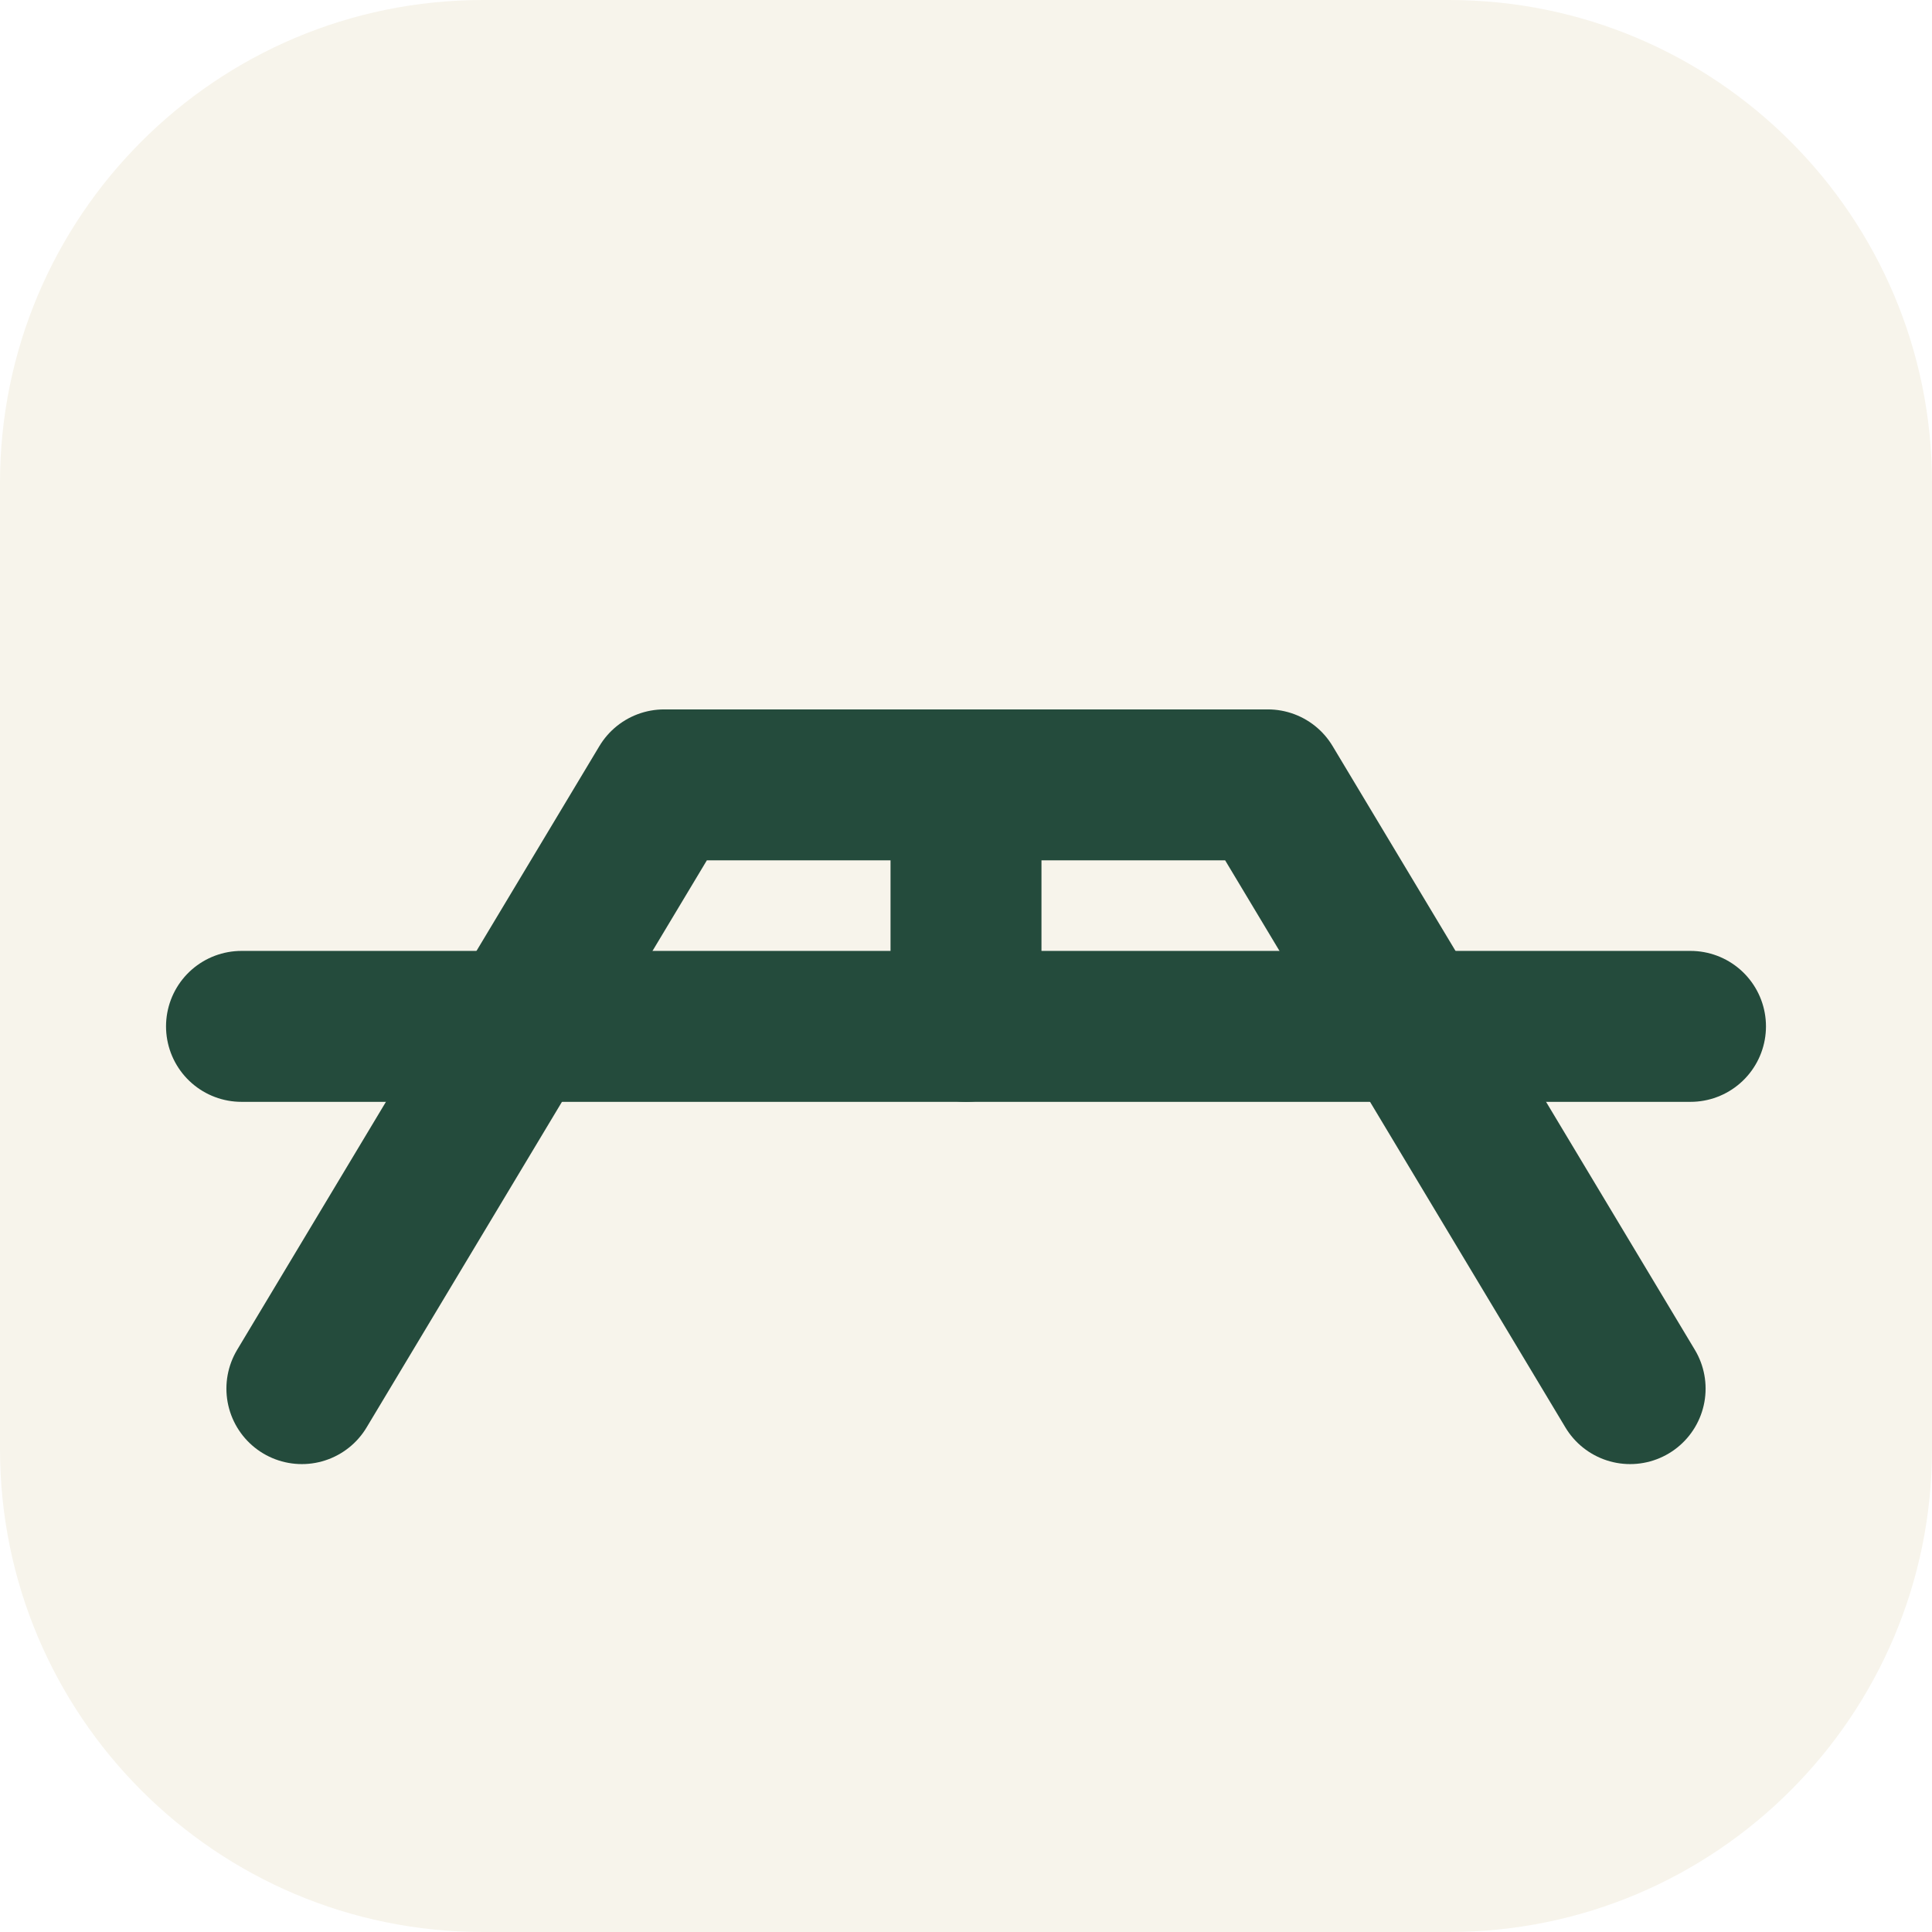
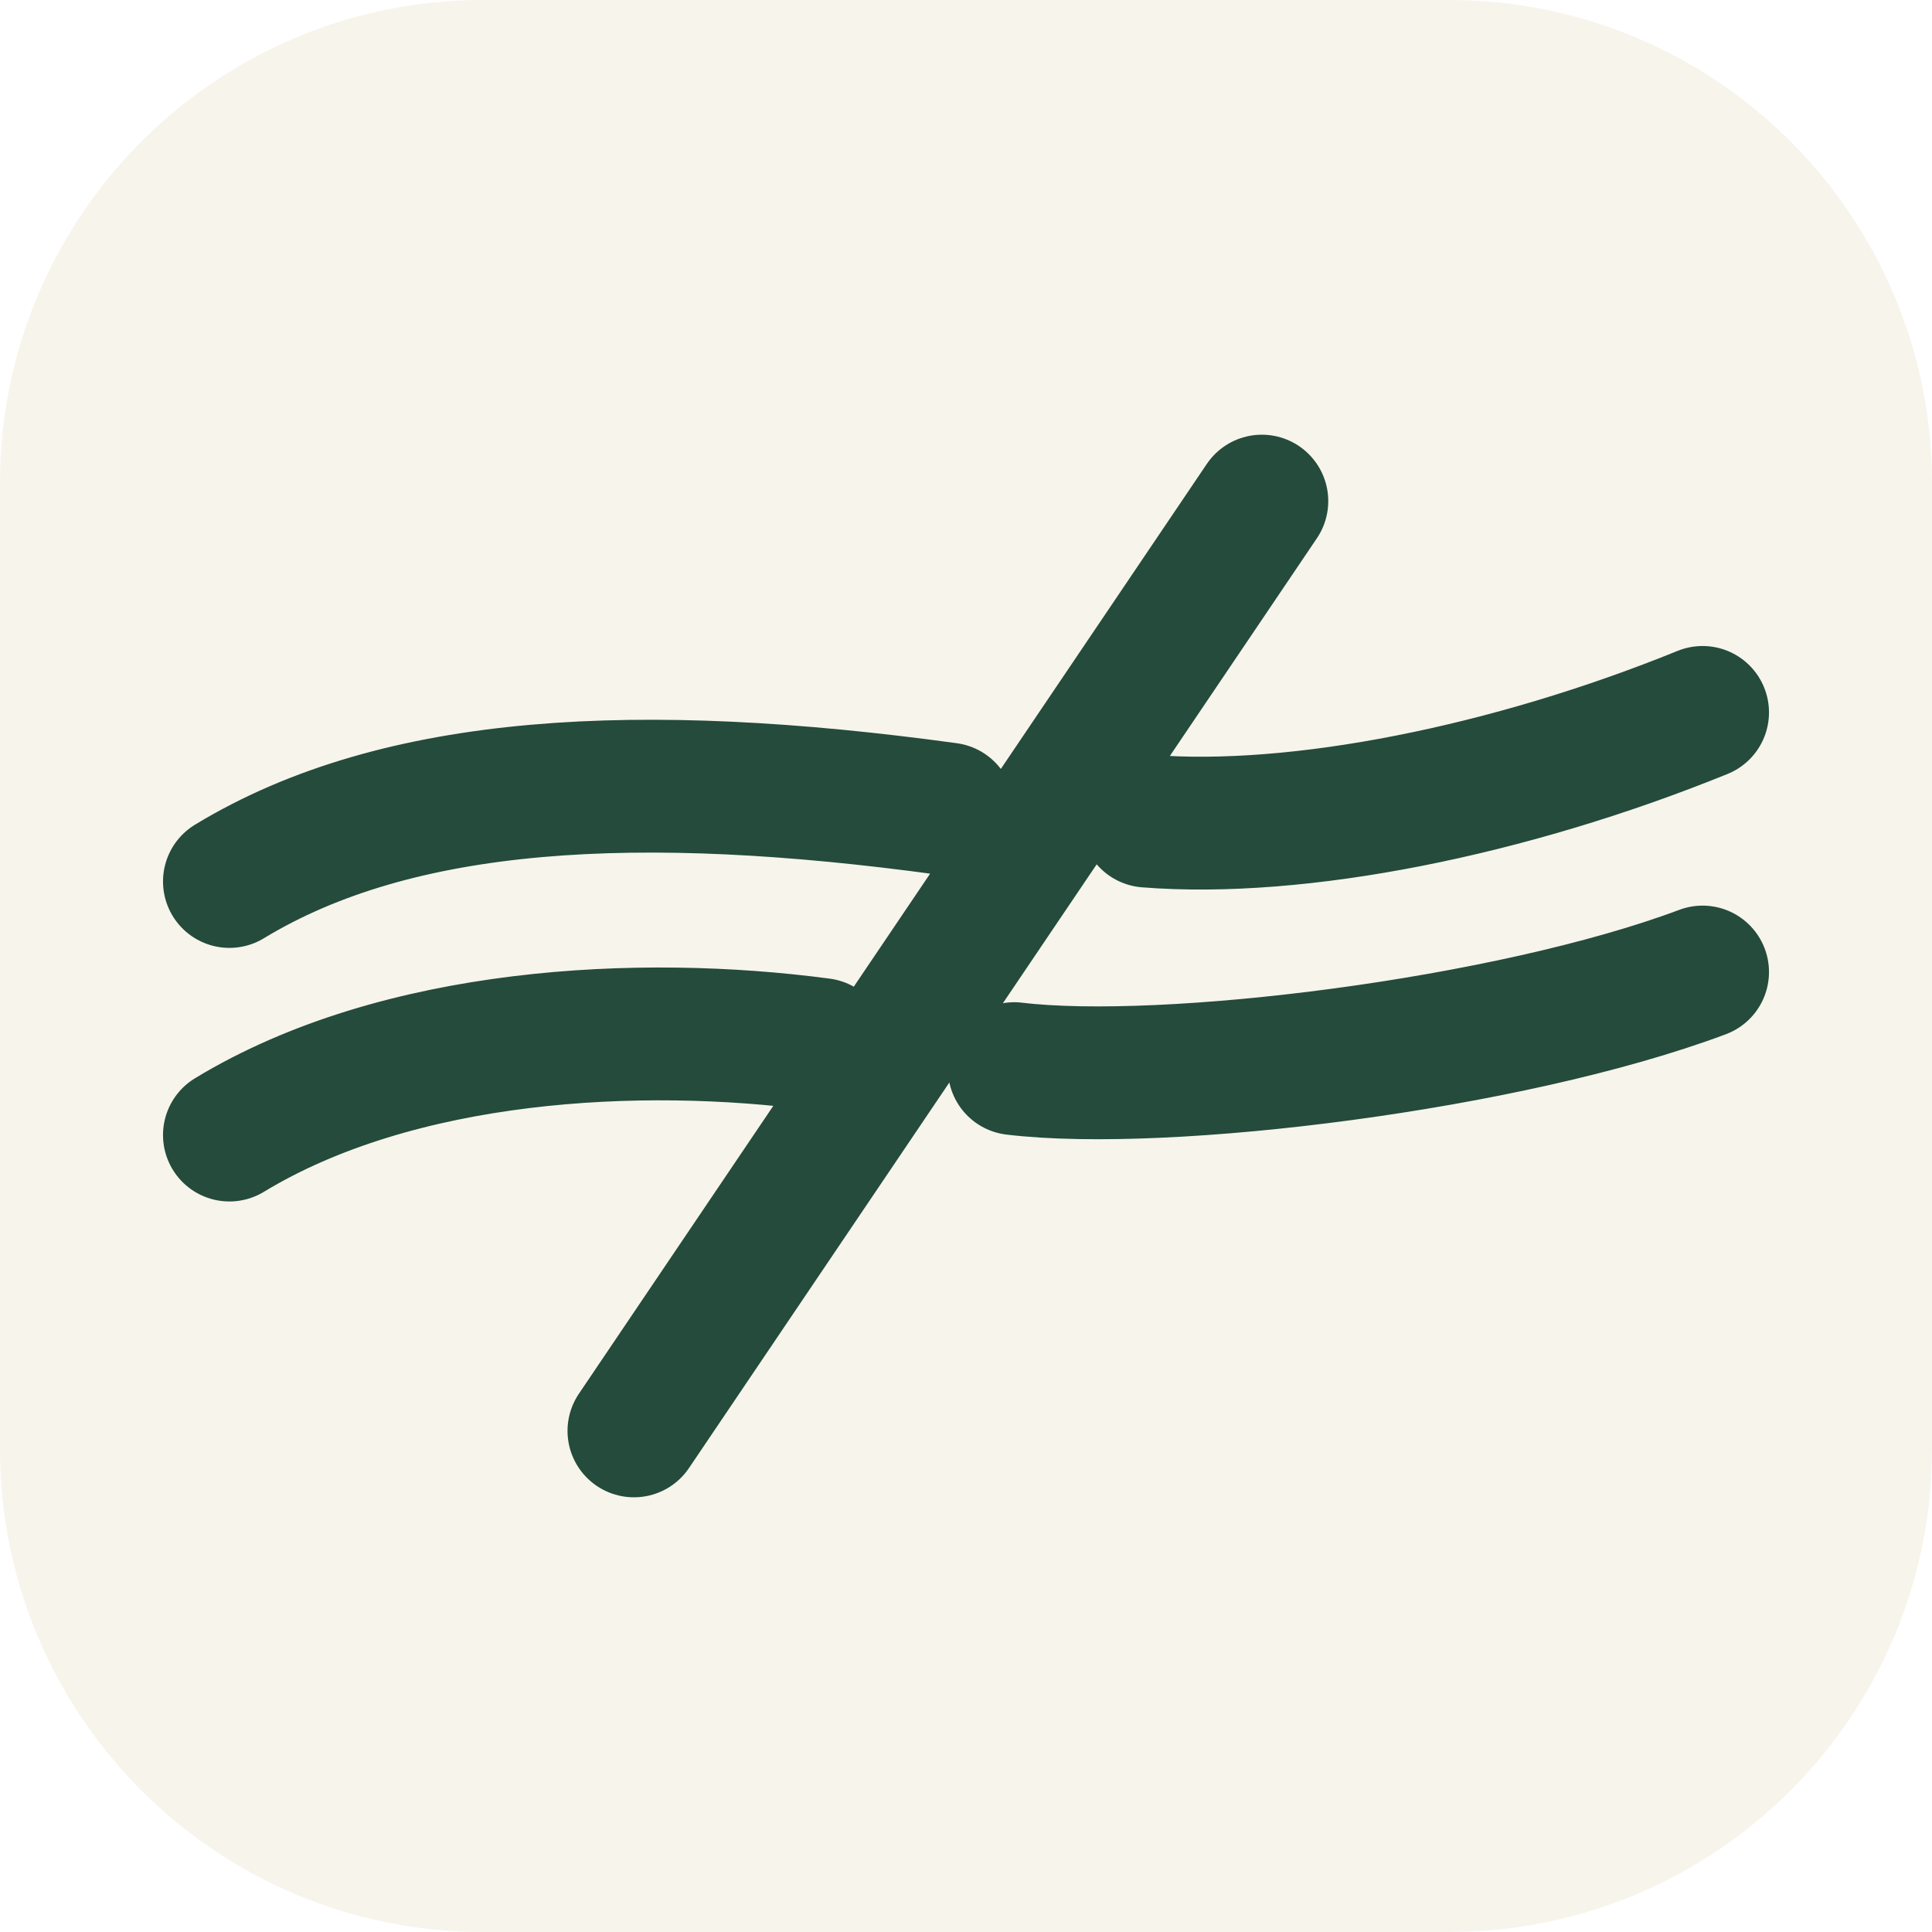
<svg xmlns="http://www.w3.org/2000/svg" viewBox="0 0 32 32" fill="none">
  <rect width="32" height="32" rx="8" fill="#F7F4EB" />
-   <path d="M5 23L11 13H21L27 23" stroke="#244B3C" stroke-width="2.5" stroke-linecap="round" stroke-linejoin="round" />
-   <path d="M4 17H28" stroke="#244B3C" stroke-width="2.5" stroke-linecap="round" />
-   <path d="M16 13V17" stroke="#244B3C" stroke-width="2.5" stroke-linecap="round" />
+   <path d="M10.5 23.7L20.9 8.3M3.8 14.6C6.6 12.9 10.6 12.7 15.7 13.4M19.0 13.6C21.5 13.8 25.0 13.1 28.2 11.8M3.8 18.8C6.6 17.1 10.6 16.9 13.6 17.3M16.8 17.7C19.3 18.0 25.0 17.3 28.2 16.1" stroke="#244B3C" stroke-width="2.2" stroke-linecap="round" stroke-linejoin="round" />
</svg>
